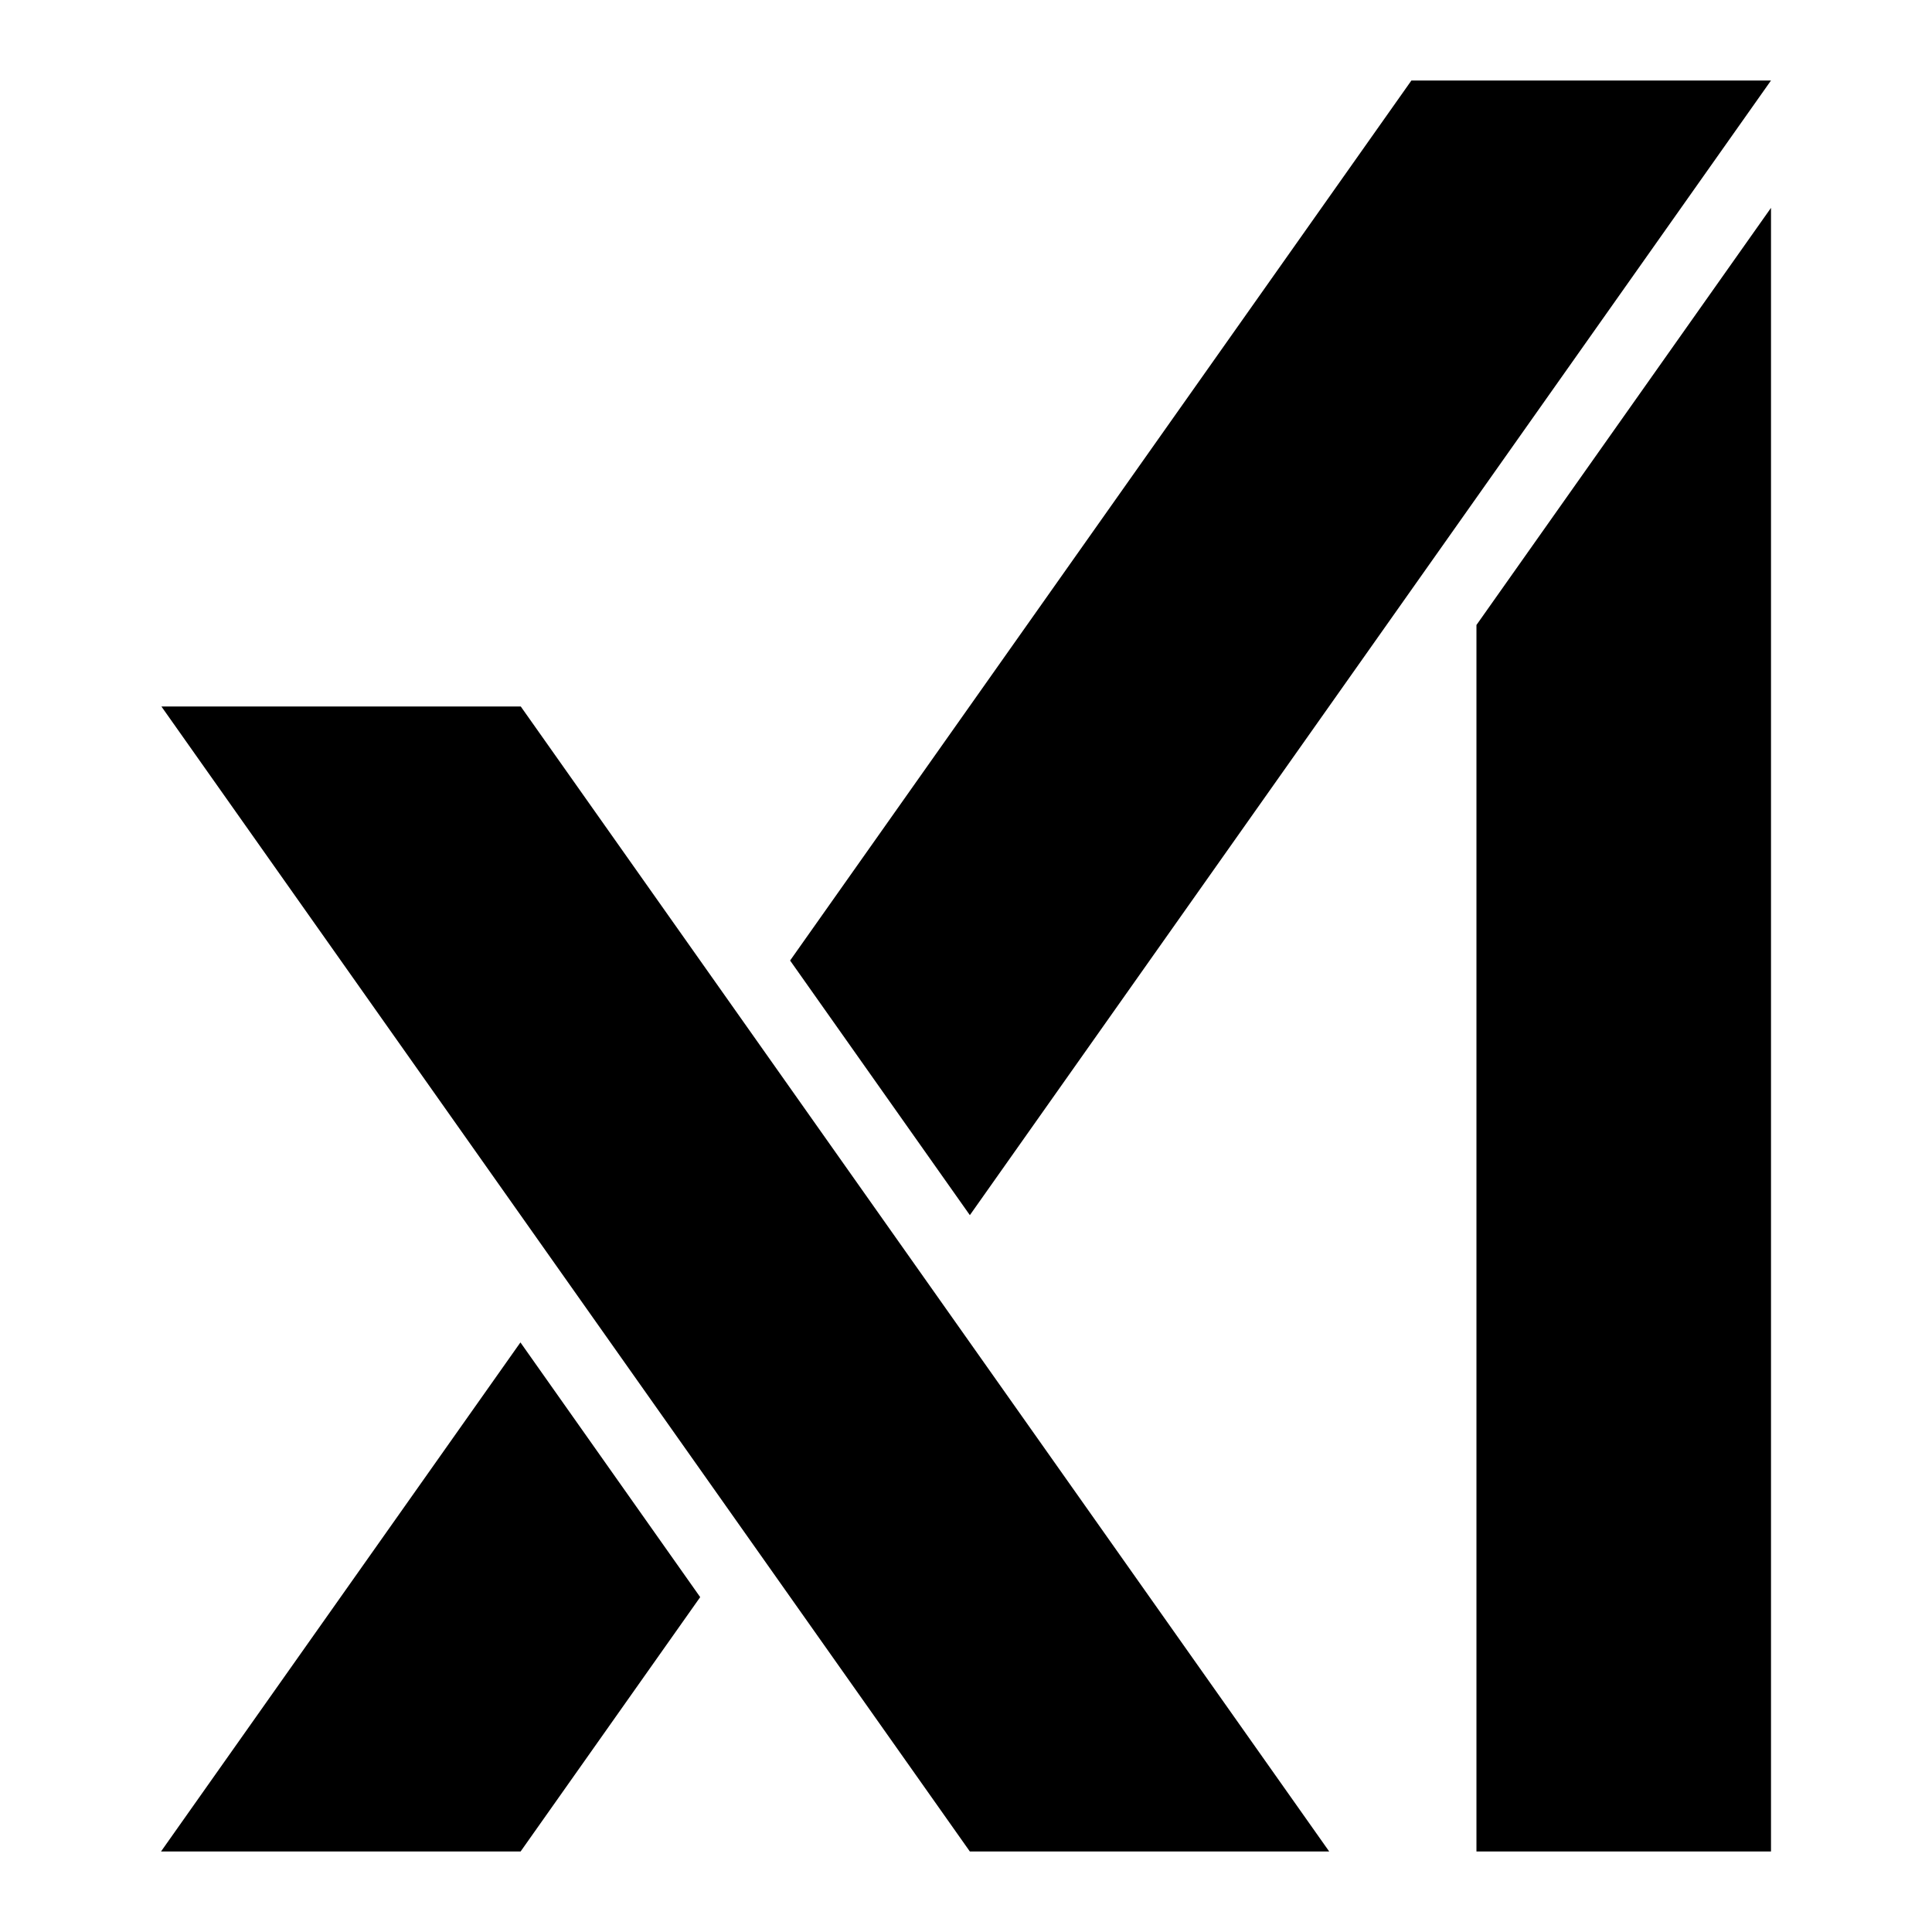
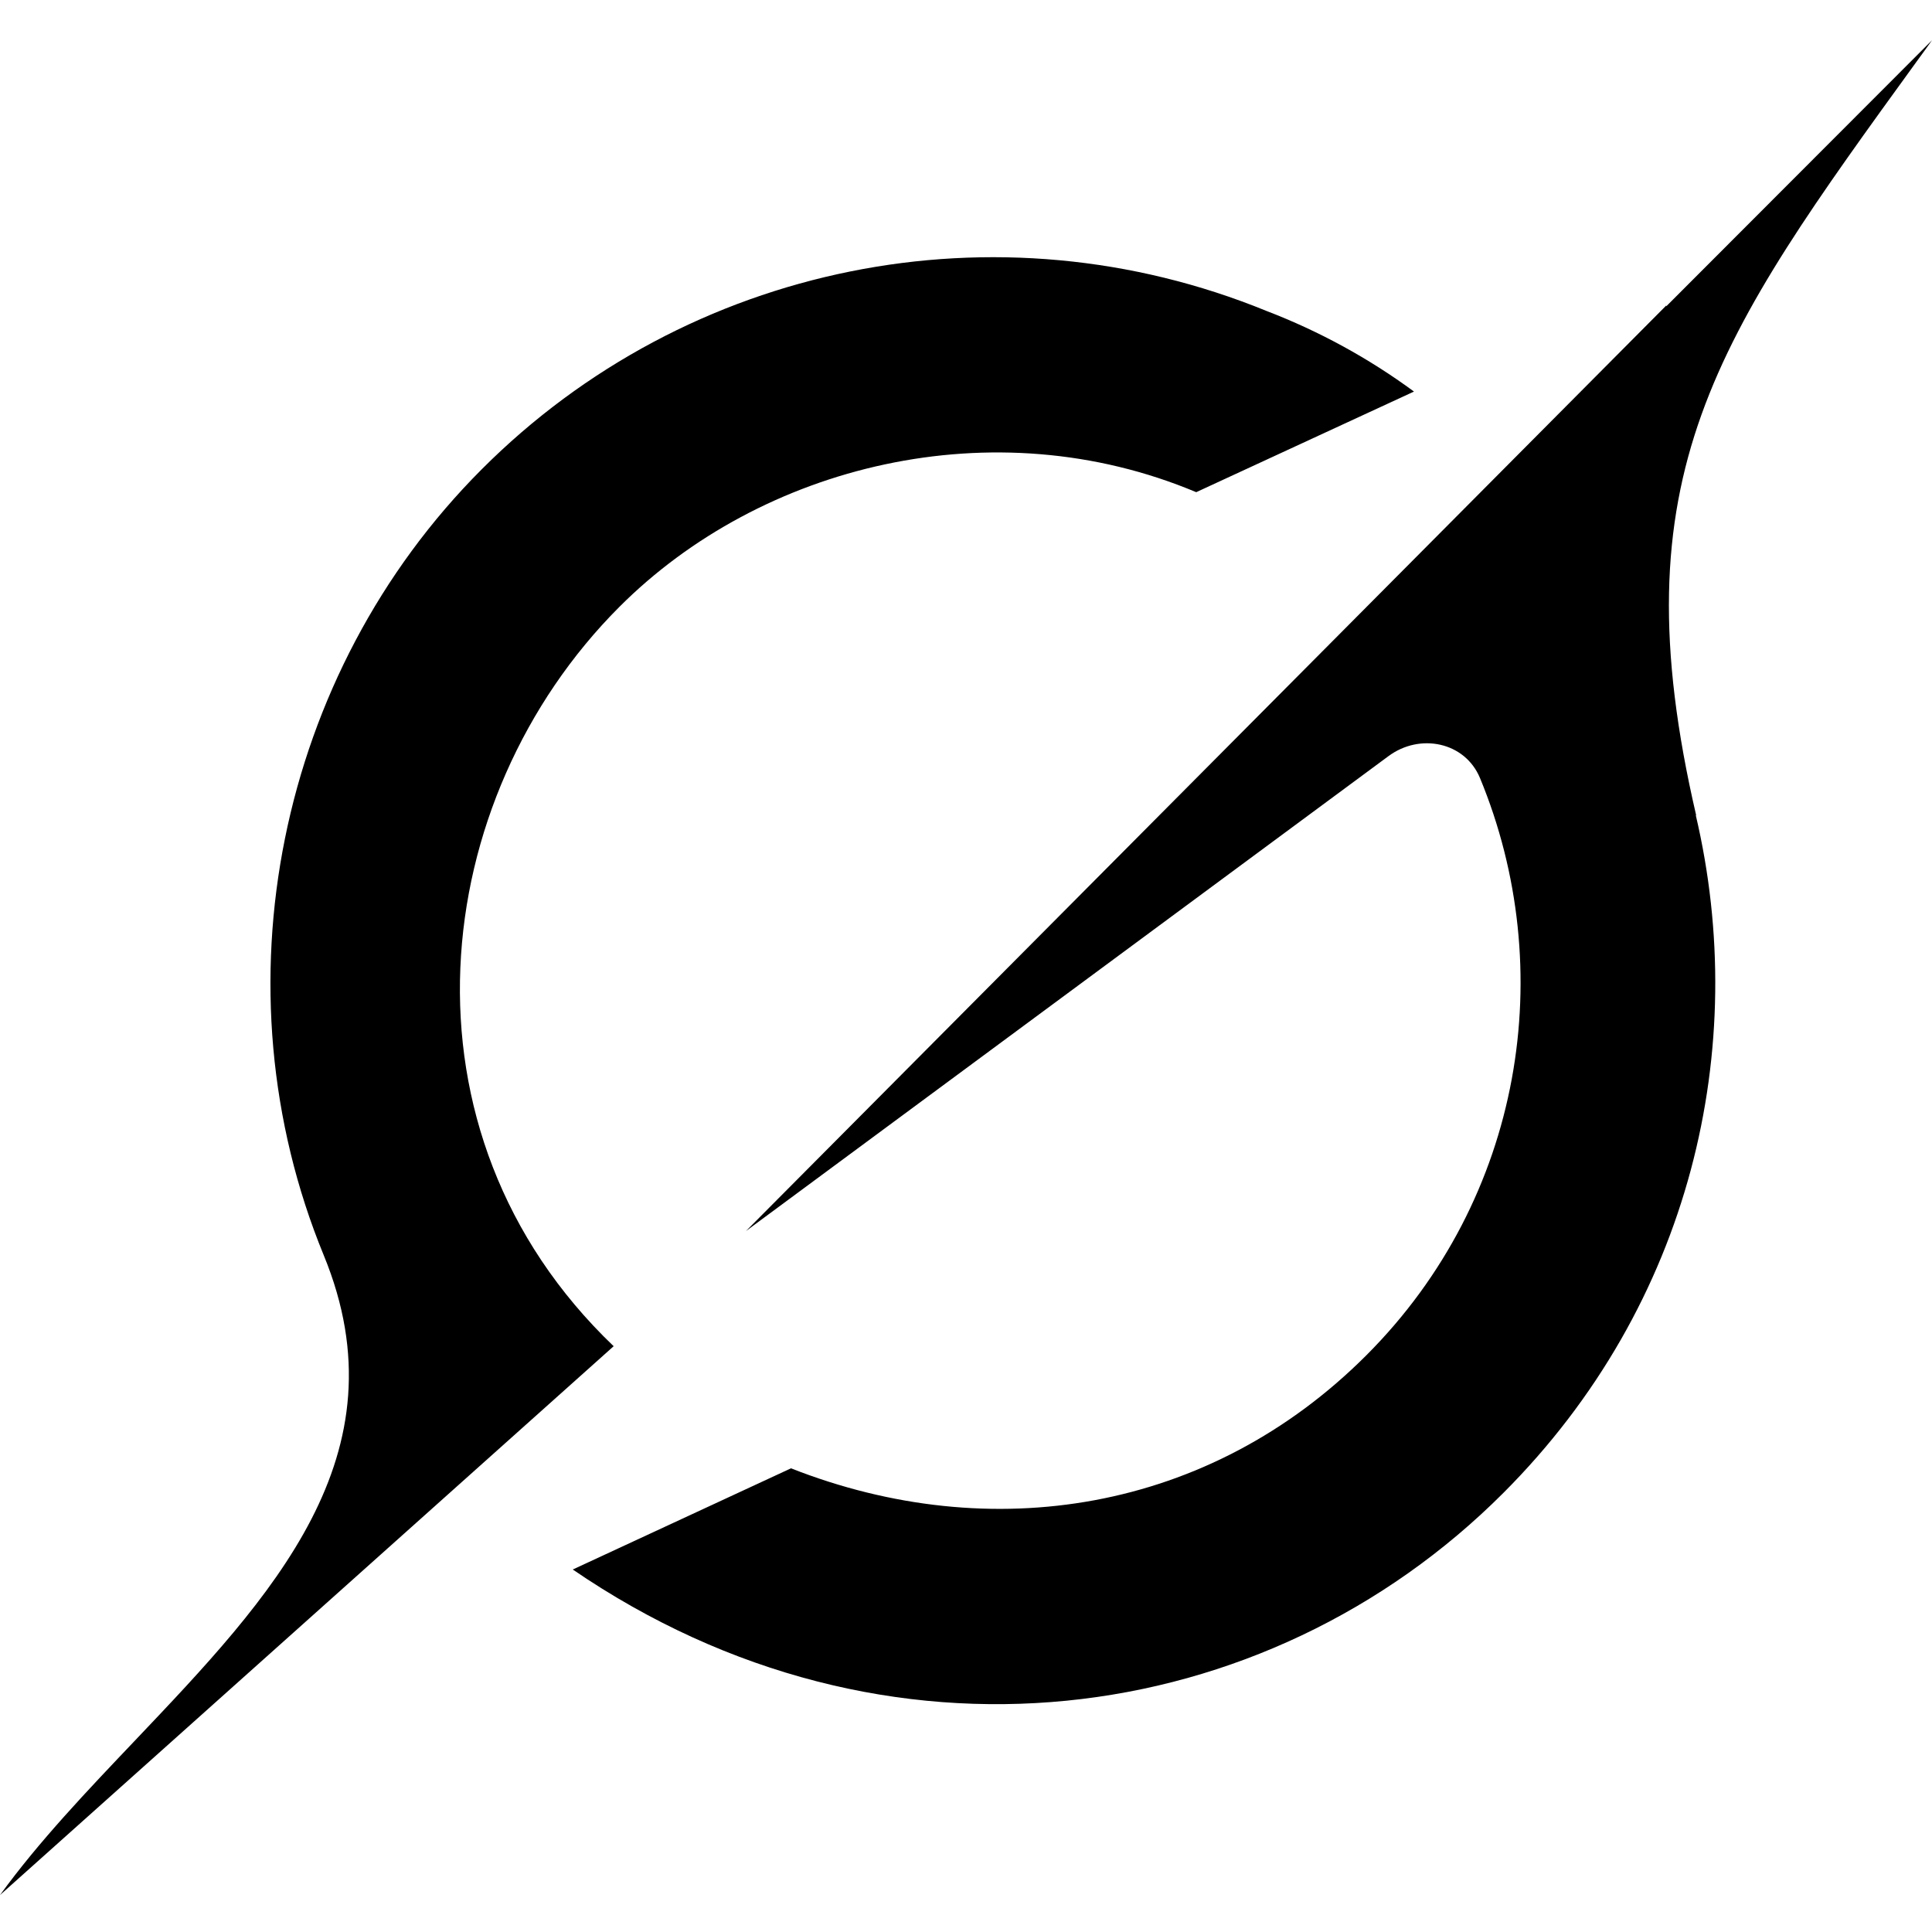
<svg xmlns="http://www.w3.org/2000/svg" fill="currentColor" fill-rule="evenodd" height="1em" style="flex:none;line-height:1" viewBox="0 0 24 24" width="1em">
-   <path d="M6.469 8.776L16.512 23h-4.464L2.005 8.776H6.47zm-.004 7.9l2.233 3.164L6.467 23H2l4.465-6.324zM22 2.582V23h-3.659V7.764L22 2.582zM22 1l-9.952 14.095-2.233-3.163L17.533 1H22z" />
+   <path d="M9.27 15.29l7.978-5.897c.391-.29.95-.177 1.137.272.98 2.369.542 5.215-1.41 7.169-1.951 1.954-4.667 2.382-7.149 1.406l-2.711 1.257c3.889 2.661 8.611 2.003 11.562-.953 2.341-2.344 3.066-5.539 2.388-8.42l.006.007c-.983-4.232.242-5.924 2.75-9.383.06-.082.12-.164.179-.248l-3.301 3.305v-.01L9.267 15.292M7.623 16.723c-2.792-2.67-2.31-6.801.071-9.184 1.761-1.763 4.647-2.483 7.166-1.425l2.705-1.25a7.808 7.808 0 00-1.829-1A8.975 8.975 0 005.984 5.83c-2.533 2.536-3.33 6.436-1.962 9.764 1.022 2.487-.653 4.246-2.34 6.022-.599.63-1.199 1.259-1.682 1.925l7.62-6.815" />
</svg>
